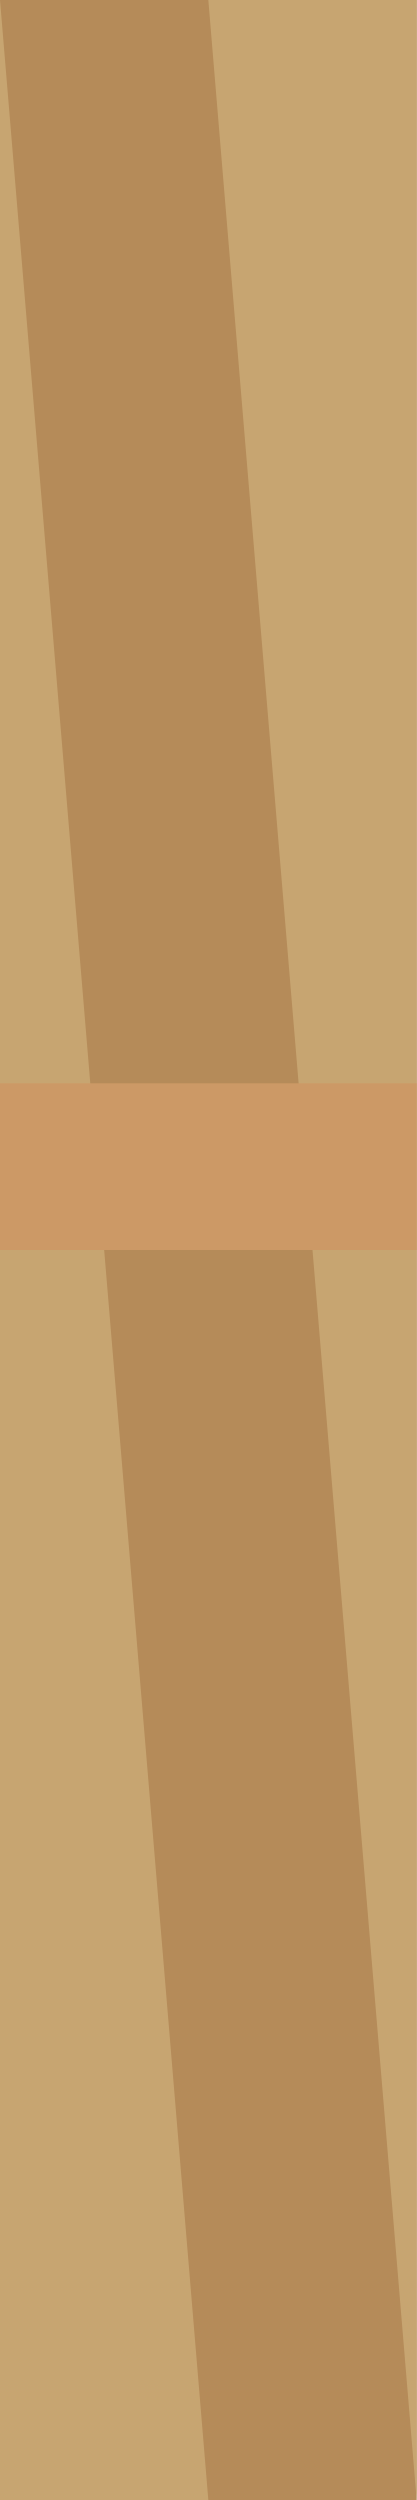
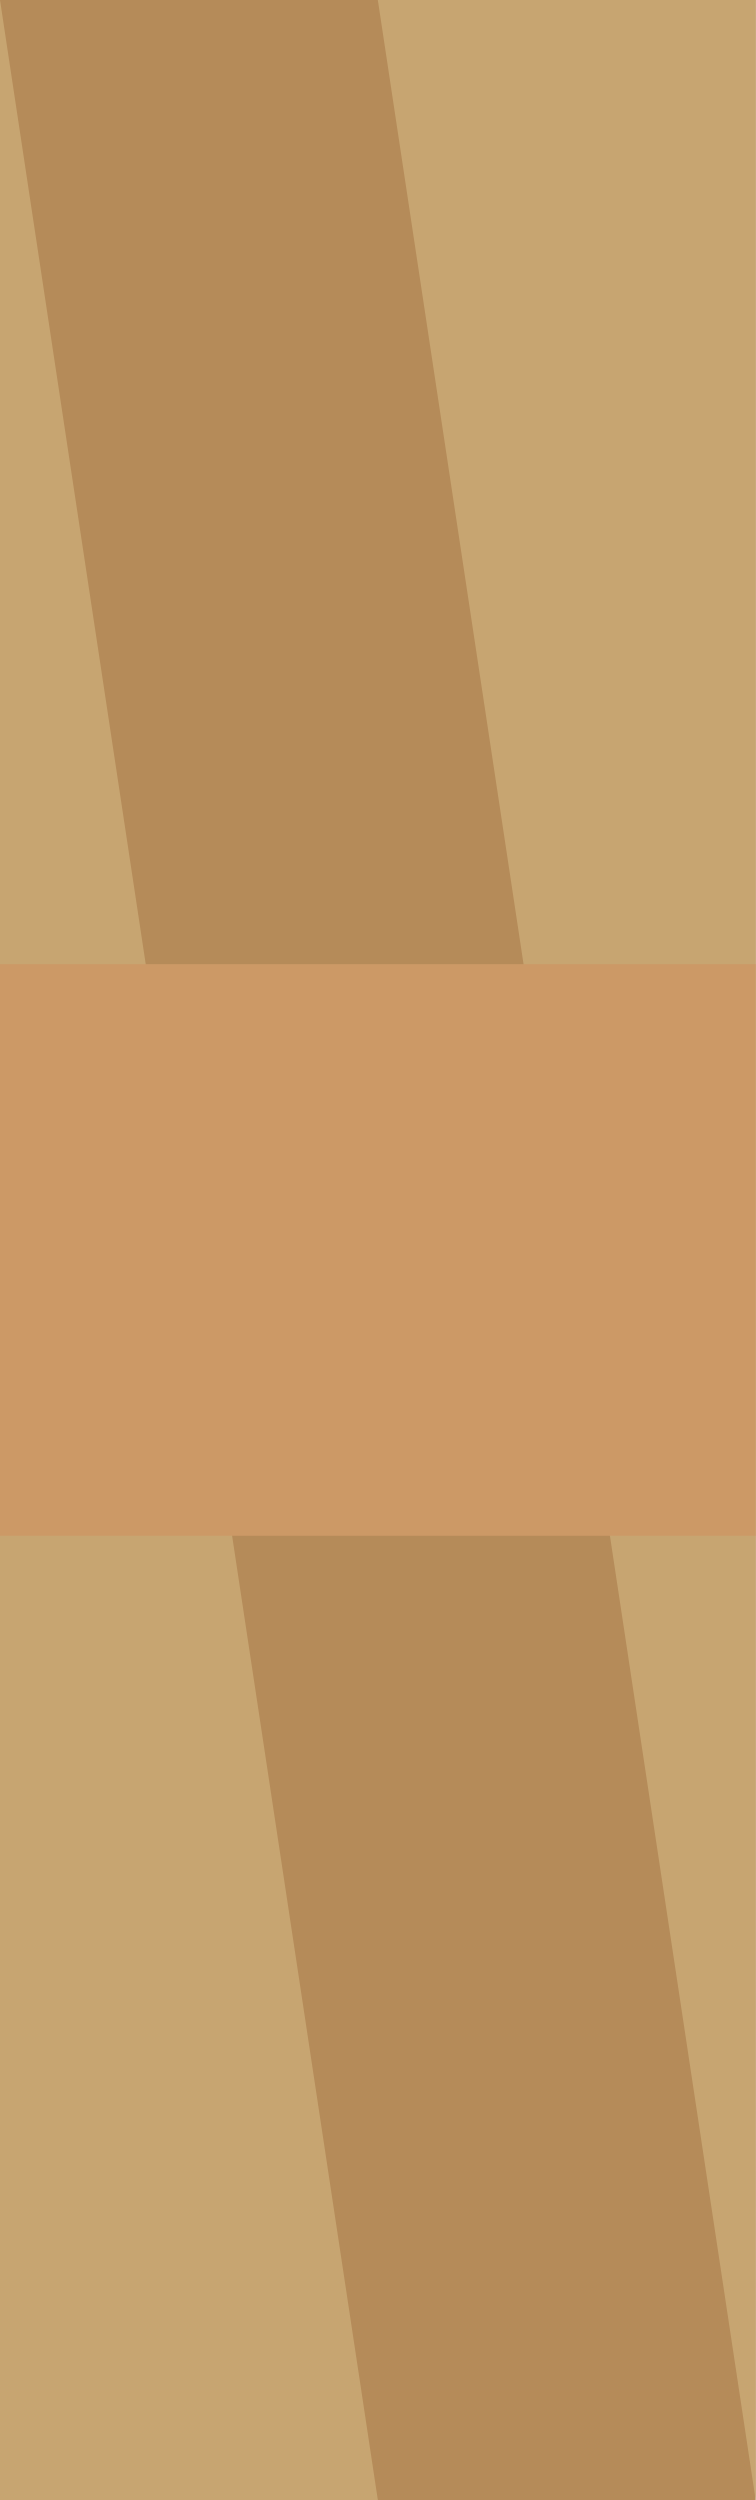
- <svg xmlns="http://www.w3.org/2000/svg" viewBox="0 0 50 300">
+ <svg xmlns="http://www.w3.org/2000/svg" viewBox="0 0 90.68 300">
  <defs>
    <style>.cls-1{fill:#b58b59;}.cls-2{fill:#c7a571;}.cls-3{fill:#c96;}</style>
  </defs>
  <g id="flax-rope-bundle-asset">
-     <rect class="cls-1" width="50" height="300" />
-     <polygon class="cls-2" points="0 0 0 300 25 300 0 0" />
-     <polyline class="cls-2" points="50 300 50 0 25 0" />
-     <rect class="cls-3" y="130" width="50" height="20" />
+     <rect class="cls-1" width="90.68" height="300" />
+     <polygon class="cls-2" points="0 0 0 300 45.34 300 0 0" />
+     <polygon class="cls-2" points="45.34 0 90.68 0 90.68 300 45.34 0" />
+     <rect class="cls-3" y="115.7" width="90.68" height="68.59" />
  </g>
</svg>
